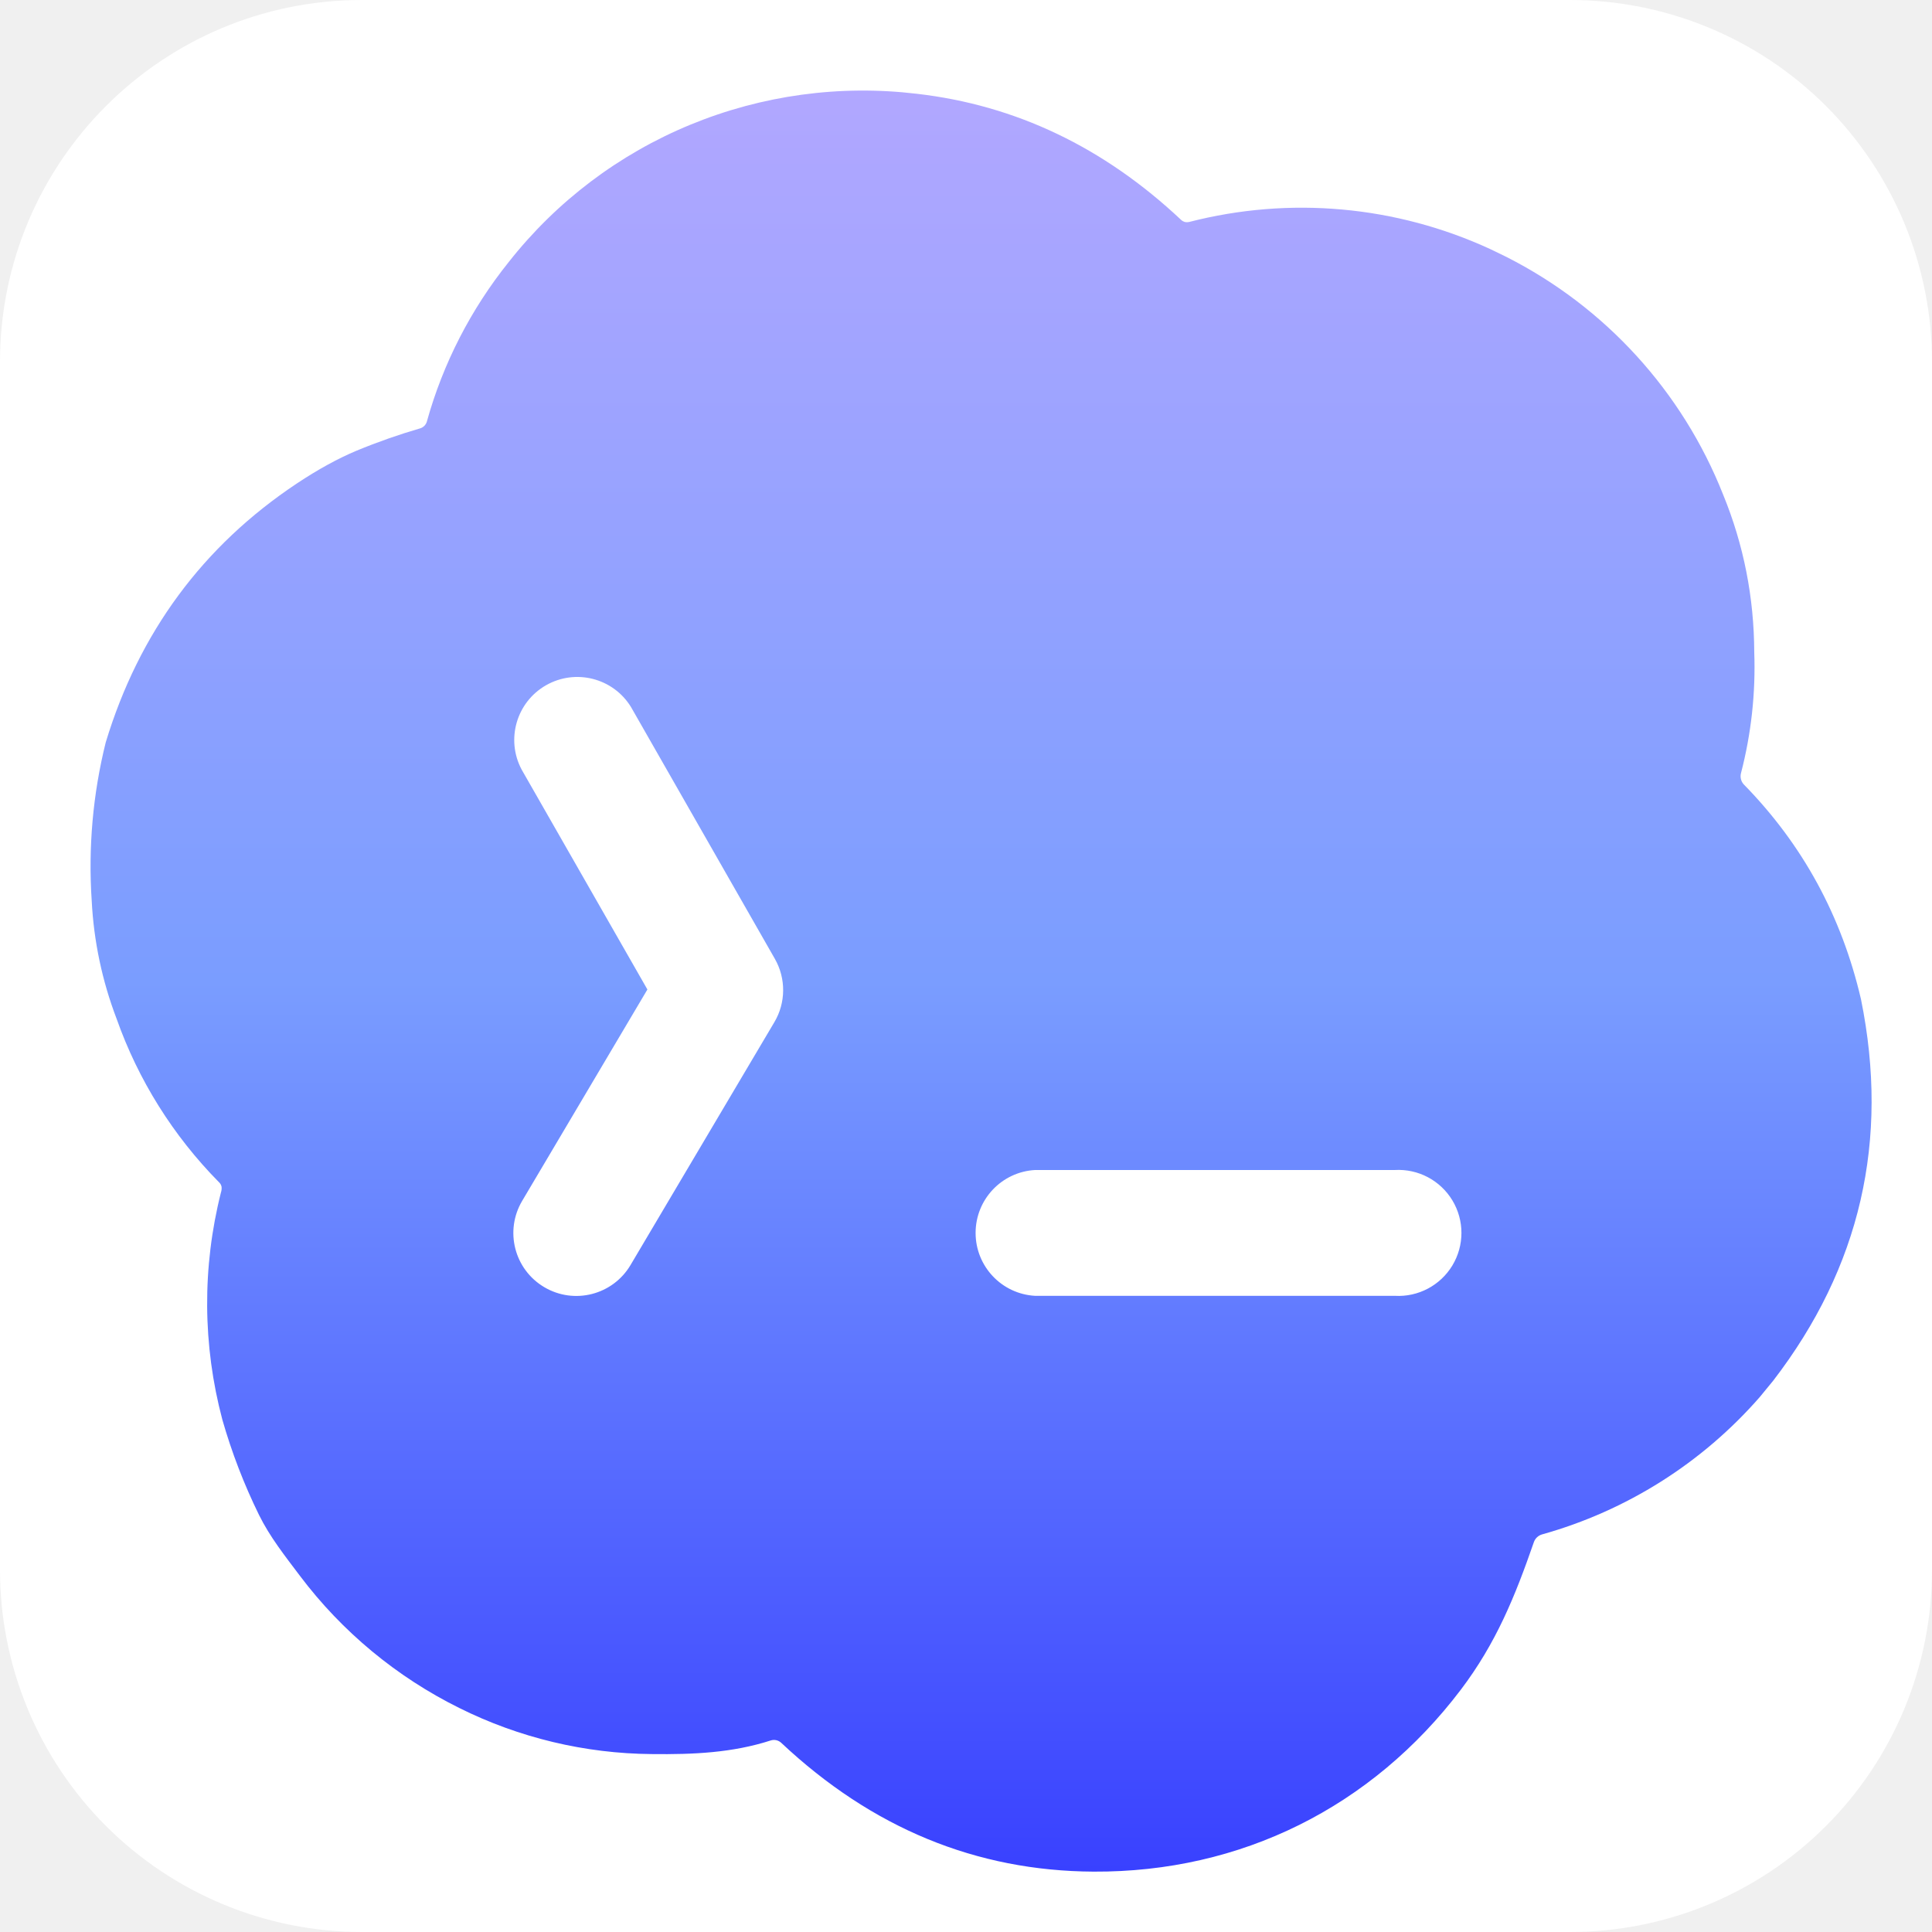
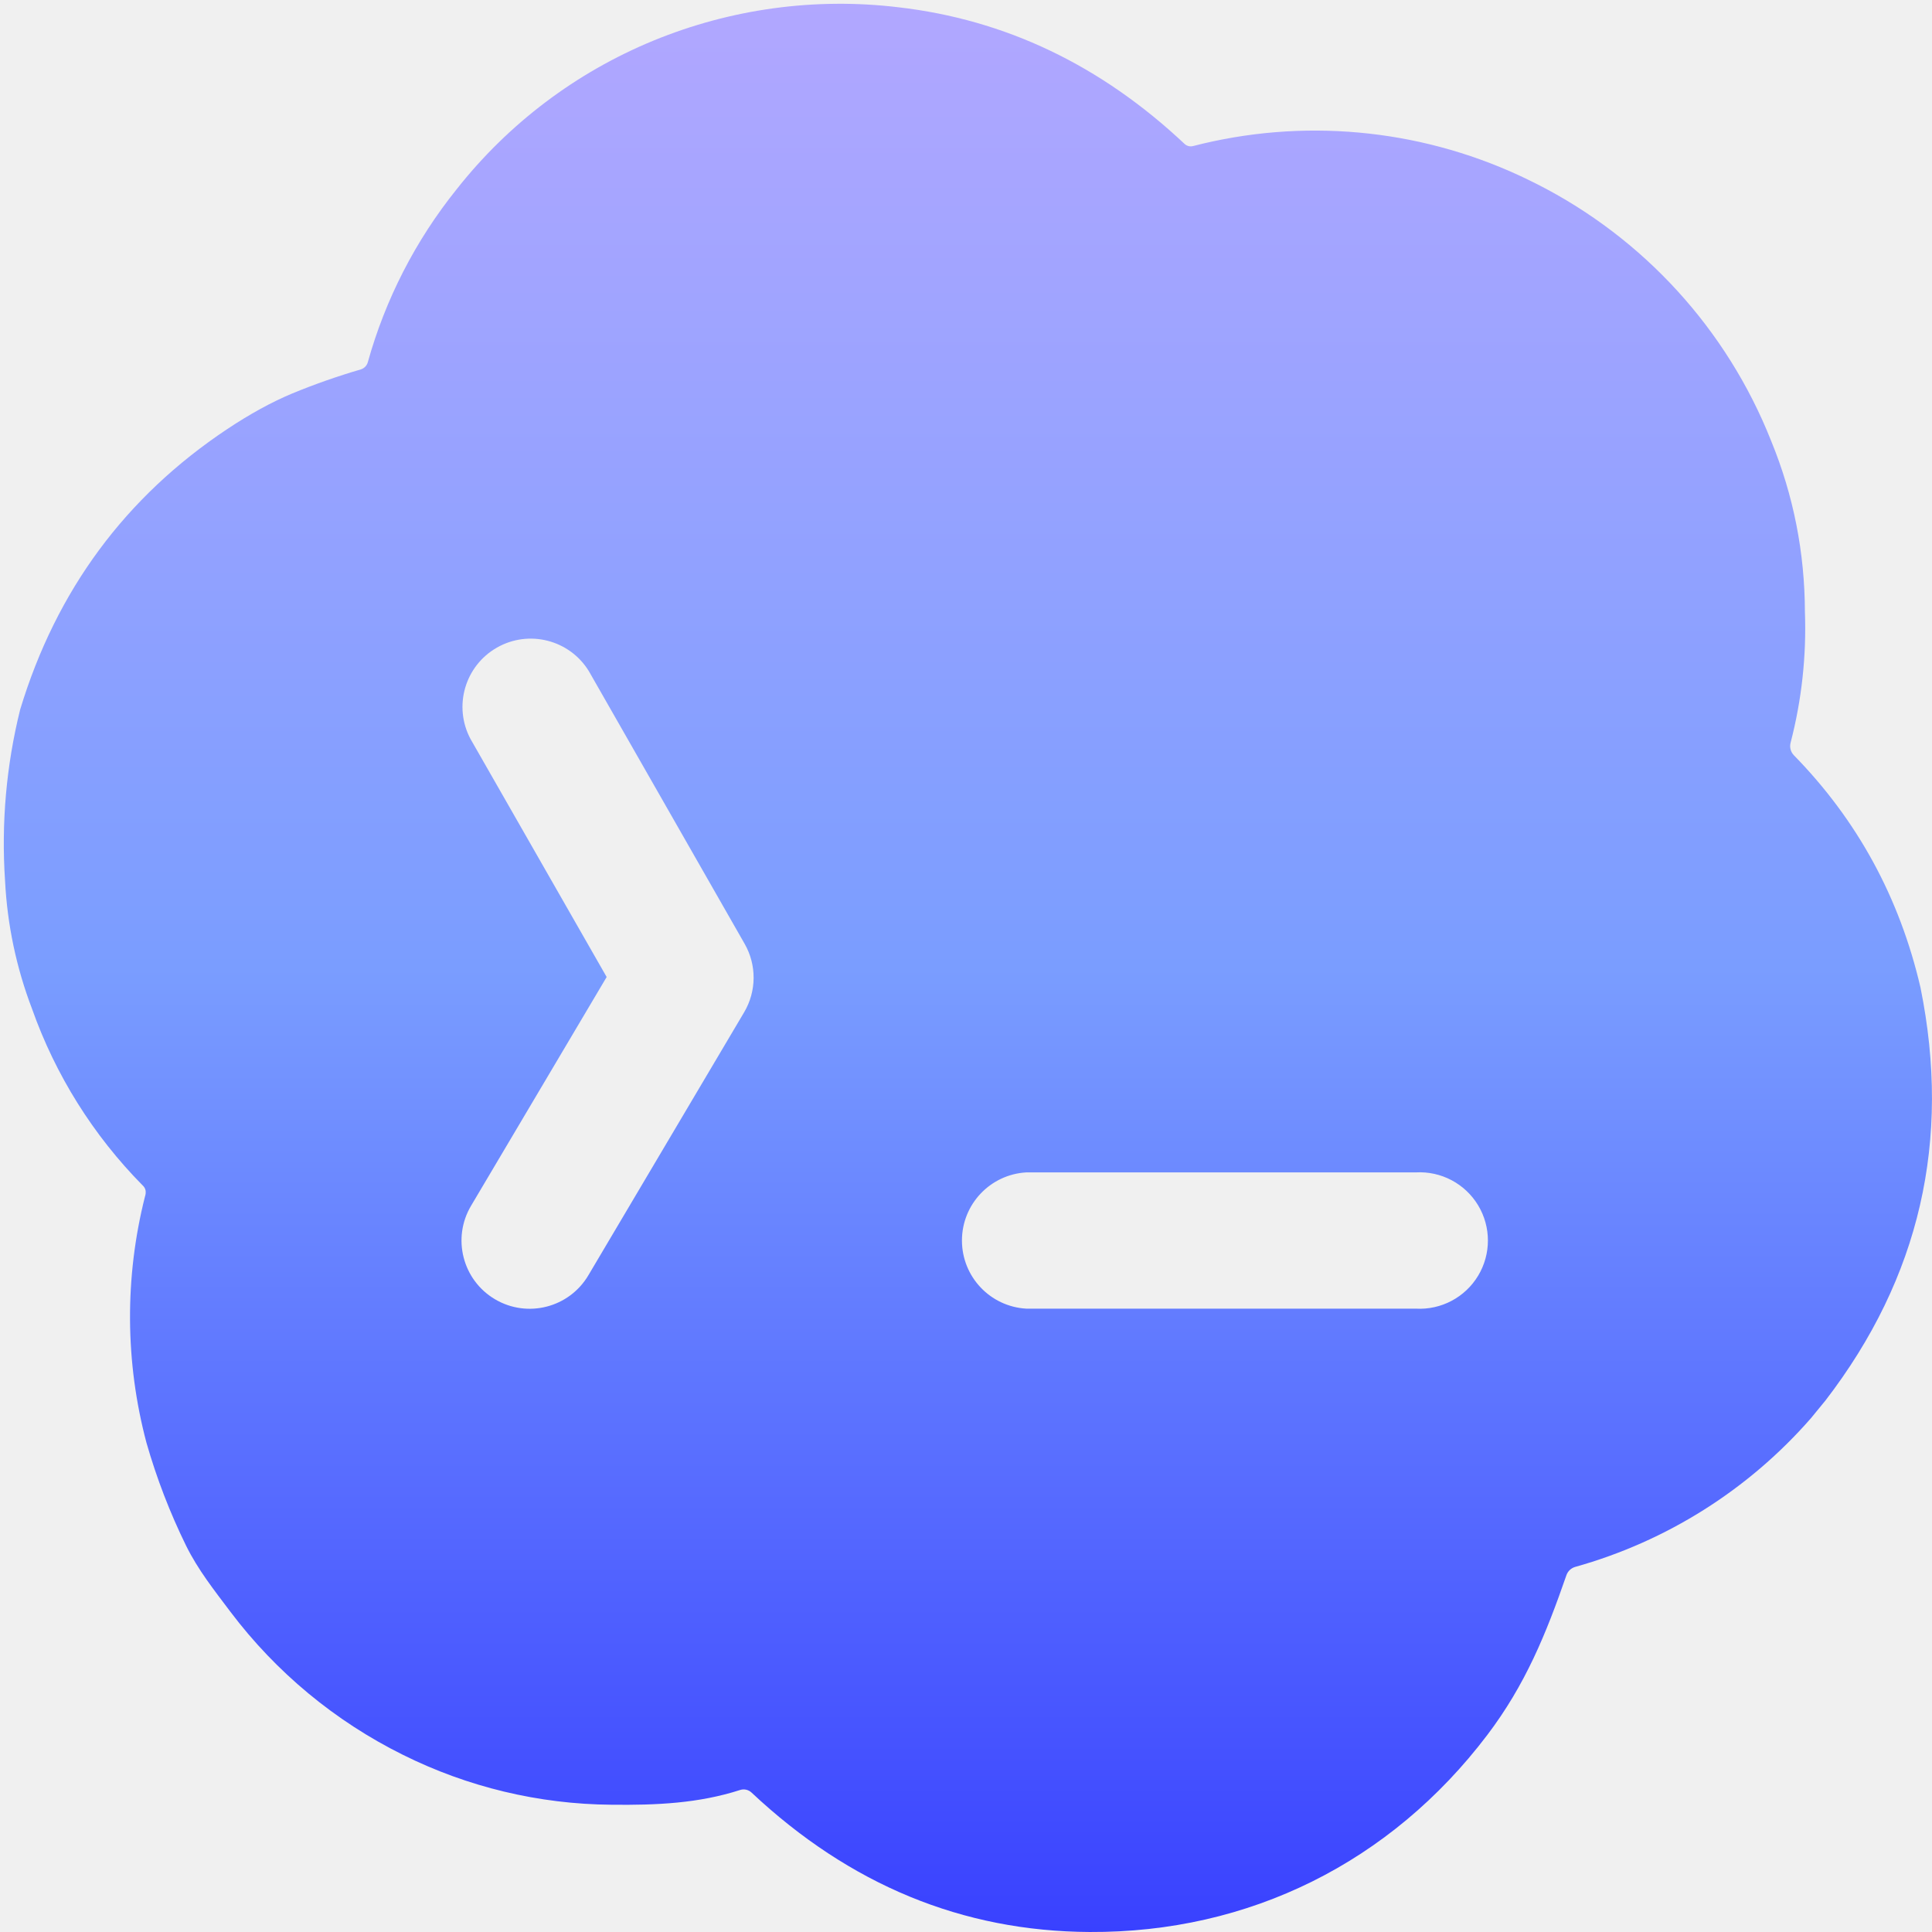
- <svg xmlns="http://www.w3.org/2000/svg" width="32" height="32" viewBox="0 0 32 32">
-   <path id="Path" fill="#ffffff" stroke="none" d="M 26.004 0 L 5.995 0 C 2.684 0 0 2.684 0 5.995 L 0 26.004 C -0 27.594 0.631 29.119 1.755 30.244 C 2.88 31.368 4.405 32 5.995 32 L 26.004 32 C 27.594 32 29.12 31.369 30.244 30.244 C 31.369 29.12 32 27.594 32 26.004 L 32 5.995 C 32 4.405 31.368 2.88 30.244 1.755 C 29.119 0.631 27.594 -0 26.004 0 Z" />
-   <linearGradient id="linearGradient1" x1="16.25" y1="1.5" x2="16.25" y2="31" gradientUnits="userSpaceOnUse">
+ <svg xmlns="http://www.w3.org/2000/svg" width="256" height="256" viewBox="0 0 256 256">
+   <linearGradient id="linearGradient1" x1="128.248" y1="0.505" x2="128.248" y2="255.999" gradientUnits="userSpaceOnUse">
    <stop offset="1e-05" stop-color="#b1a7ff" stop-opacity="1" />
    <stop offset="0.5" stop-color="#7a9dff" stop-opacity="1" />
    <stop offset="1" stop-color="#3941ff" stop-opacity="1" />
  </linearGradient>
-   <path id="path1" fill="url(#linearGradient1)" stroke="none" d="M 11.438 2.064 C 12.622 1.577 13.911 1.401 15.183 1.553 C 16.822 1.741 18.282 2.438 19.563 3.642 C 19.58 3.659 19.603 3.67 19.624 3.677 C 19.647 3.682 19.671 3.682 19.694 3.677 C 21.361 3.247 23.124 3.406 24.686 4.127 L 24.763 4.164 L 24.954 4.257 C 26.589 5.086 27.864 6.484 28.539 8.189 C 28.882 9.024 29.052 9.895 29.056 10.803 C 29.08 11.478 29.006 12.153 28.836 12.807 C 28.819 12.874 28.837 12.945 28.885 12.995 C 29.859 13.99 30.504 15.175 30.824 16.552 C 31.298 18.887 30.812 20.993 29.37 22.868 L 29.147 23.14 C 28.192 24.233 26.939 25.024 25.54 25.415 C 25.479 25.433 25.429 25.479 25.407 25.539 C 25.094 26.442 24.78 27.216 24.195 27.988 C 22.72 29.933 20.553 31.013 18.113 31 C 16.168 30.99 14.444 30.279 12.939 28.866 C 12.893 28.823 12.827 28.808 12.767 28.827 C 12.131 29.032 11.489 29.061 10.794 29.053 C 9.687 29.044 8.597 28.783 7.606 28.289 C 6.569 27.775 5.665 27.026 4.968 26.101 C 4.719 25.77 4.471 25.459 4.289 25.09 C 4.041 24.584 3.838 24.057 3.683 23.515 C 3.355 22.282 3.347 20.986 3.66 19.749 C 3.67 19.72 3.673 19.688 3.67 19.657 C 3.664 19.627 3.648 19.599 3.625 19.579 C 2.868 18.812 2.29 17.889 1.931 16.873 C 1.692 16.247 1.553 15.588 1.519 14.919 C 1.46 14.039 1.538 13.154 1.751 12.297 C 2.303 10.475 3.36 9.044 4.918 8.007 C 5.266 7.776 5.595 7.595 5.903 7.466 C 6.256 7.32 6.608 7.197 6.962 7.094 C 7.013 7.078 7.053 7.037 7.069 6.986 C 7.337 6.02 7.8 5.12 8.427 4.339 C 9.218 3.334 10.255 2.551 11.438 2.064 Z M 17.144 19.379 C 16.591 19.41 16.159 19.867 16.159 20.421 C 16.159 20.975 16.591 21.432 17.144 21.463 L 23.103 21.463 C 23.49 21.485 23.856 21.291 24.056 20.96 C 24.256 20.628 24.256 20.214 24.056 19.882 C 23.856 19.551 23.49 19.357 23.103 19.379 L 17.144 19.379 Z M 10.451 11.71 C 10.156 11.23 9.534 11.071 9.044 11.35 C 8.555 11.629 8.375 12.246 8.639 12.745 L 10.723 16.389 L 8.649 19.89 C 8.355 20.386 8.518 21.025 9.014 21.319 C 9.51 21.613 10.149 21.449 10.443 20.954 L 12.826 16.93 C 13.017 16.608 13.02 16.207 12.834 15.881 L 10.451 11.71 Z" />
+   <path id="path1" fill="url(#linearGradient1)" stroke="none" d="M 86.574 5.387 C 96.83 1.168 107.995 -0.357 119.007 0.959 C 133.202 2.591 145.849 8.624 156.948 19.056 C 157.09 19.198 157.289 19.298 157.474 19.354 C 157.674 19.404 157.883 19.404 158.084 19.354 C 172.514 15.628 187.79 17.007 201.319 23.258 L 201.986 23.57 L 203.633 24.379 C 217.795 31.557 228.842 43.669 234.69 58.431 C 237.656 65.67 239.132 73.207 239.161 81.07 C 239.374 86.919 238.733 92.767 237.259 98.43 C 237.111 99.011 237.272 99.627 237.685 100.062 C 246.116 108.678 251.708 118.94 254.476 130.863 C 258.578 151.09 254.377 169.33 241.886 185.568 L 239.956 187.924 C 231.683 197.394 220.825 204.241 208.714 207.625 C 208.181 207.782 207.754 208.182 207.565 208.704 C 204.854 216.525 202.128 223.225 197.061 229.91 C 184.286 246.759 165.522 256.113 144.387 255.999 C 127.538 255.914 112.606 249.754 99.576 237.518 C 99.176 237.145 98.607 237.015 98.085 237.178 C 92.578 238.952 87.014 239.207 80.996 239.136 C 71.41 239.059 61.968 236.797 53.388 232.522 C 44.401 228.068 36.576 221.58 30.535 213.573 C 28.378 210.705 26.235 208.009 24.659 204.815 C 22.508 200.432 20.751 195.868 19.407 191.174 C 16.571 180.495 16.503 169.269 19.208 158.556 C 19.297 158.301 19.327 158.029 19.294 157.761 C 19.245 157.498 19.11 157.258 18.91 157.08 C 12.354 150.443 7.342 142.442 4.234 133.646 C 2.166 128.227 0.964 122.518 0.671 116.726 C 0.155 109.098 0.83 101.436 2.672 94.016 C 7.456 78.232 16.611 65.84 30.11 56.855 C 33.119 54.854 35.972 53.293 38.64 52.171 C 41.692 50.908 44.744 49.843 47.81 48.949 C 48.255 48.811 48.601 48.459 48.732 48.012 C 51.06 39.653 55.064 31.853 60.499 25.089 C 67.351 16.388 76.332 9.602 86.574 5.387 Z M 135.998 155.348 C 131.208 155.617 127.463 159.579 127.463 164.376 C 127.463 169.173 131.208 173.135 135.998 173.403 L 187.608 173.403 C 190.954 173.591 194.129 171.913 195.859 169.042 C 197.588 166.172 197.588 162.58 195.859 159.71 C 194.129 156.839 190.954 155.161 187.608 155.348 L 135.998 155.348 Z M 78.029 88.934 C 75.475 84.775 70.082 83.393 65.843 85.811 C 61.604 88.23 60.049 93.576 62.33 97.891 L 80.385 129.458 L 62.415 159.777 C 59.872 164.069 61.289 169.61 65.581 172.154 C 69.873 174.698 75.414 173.281 77.958 168.989 L 98.596 134.142 C 100.253 131.348 100.28 127.878 98.667 125.058 L 78.029 88.934 Z" />
</svg>
